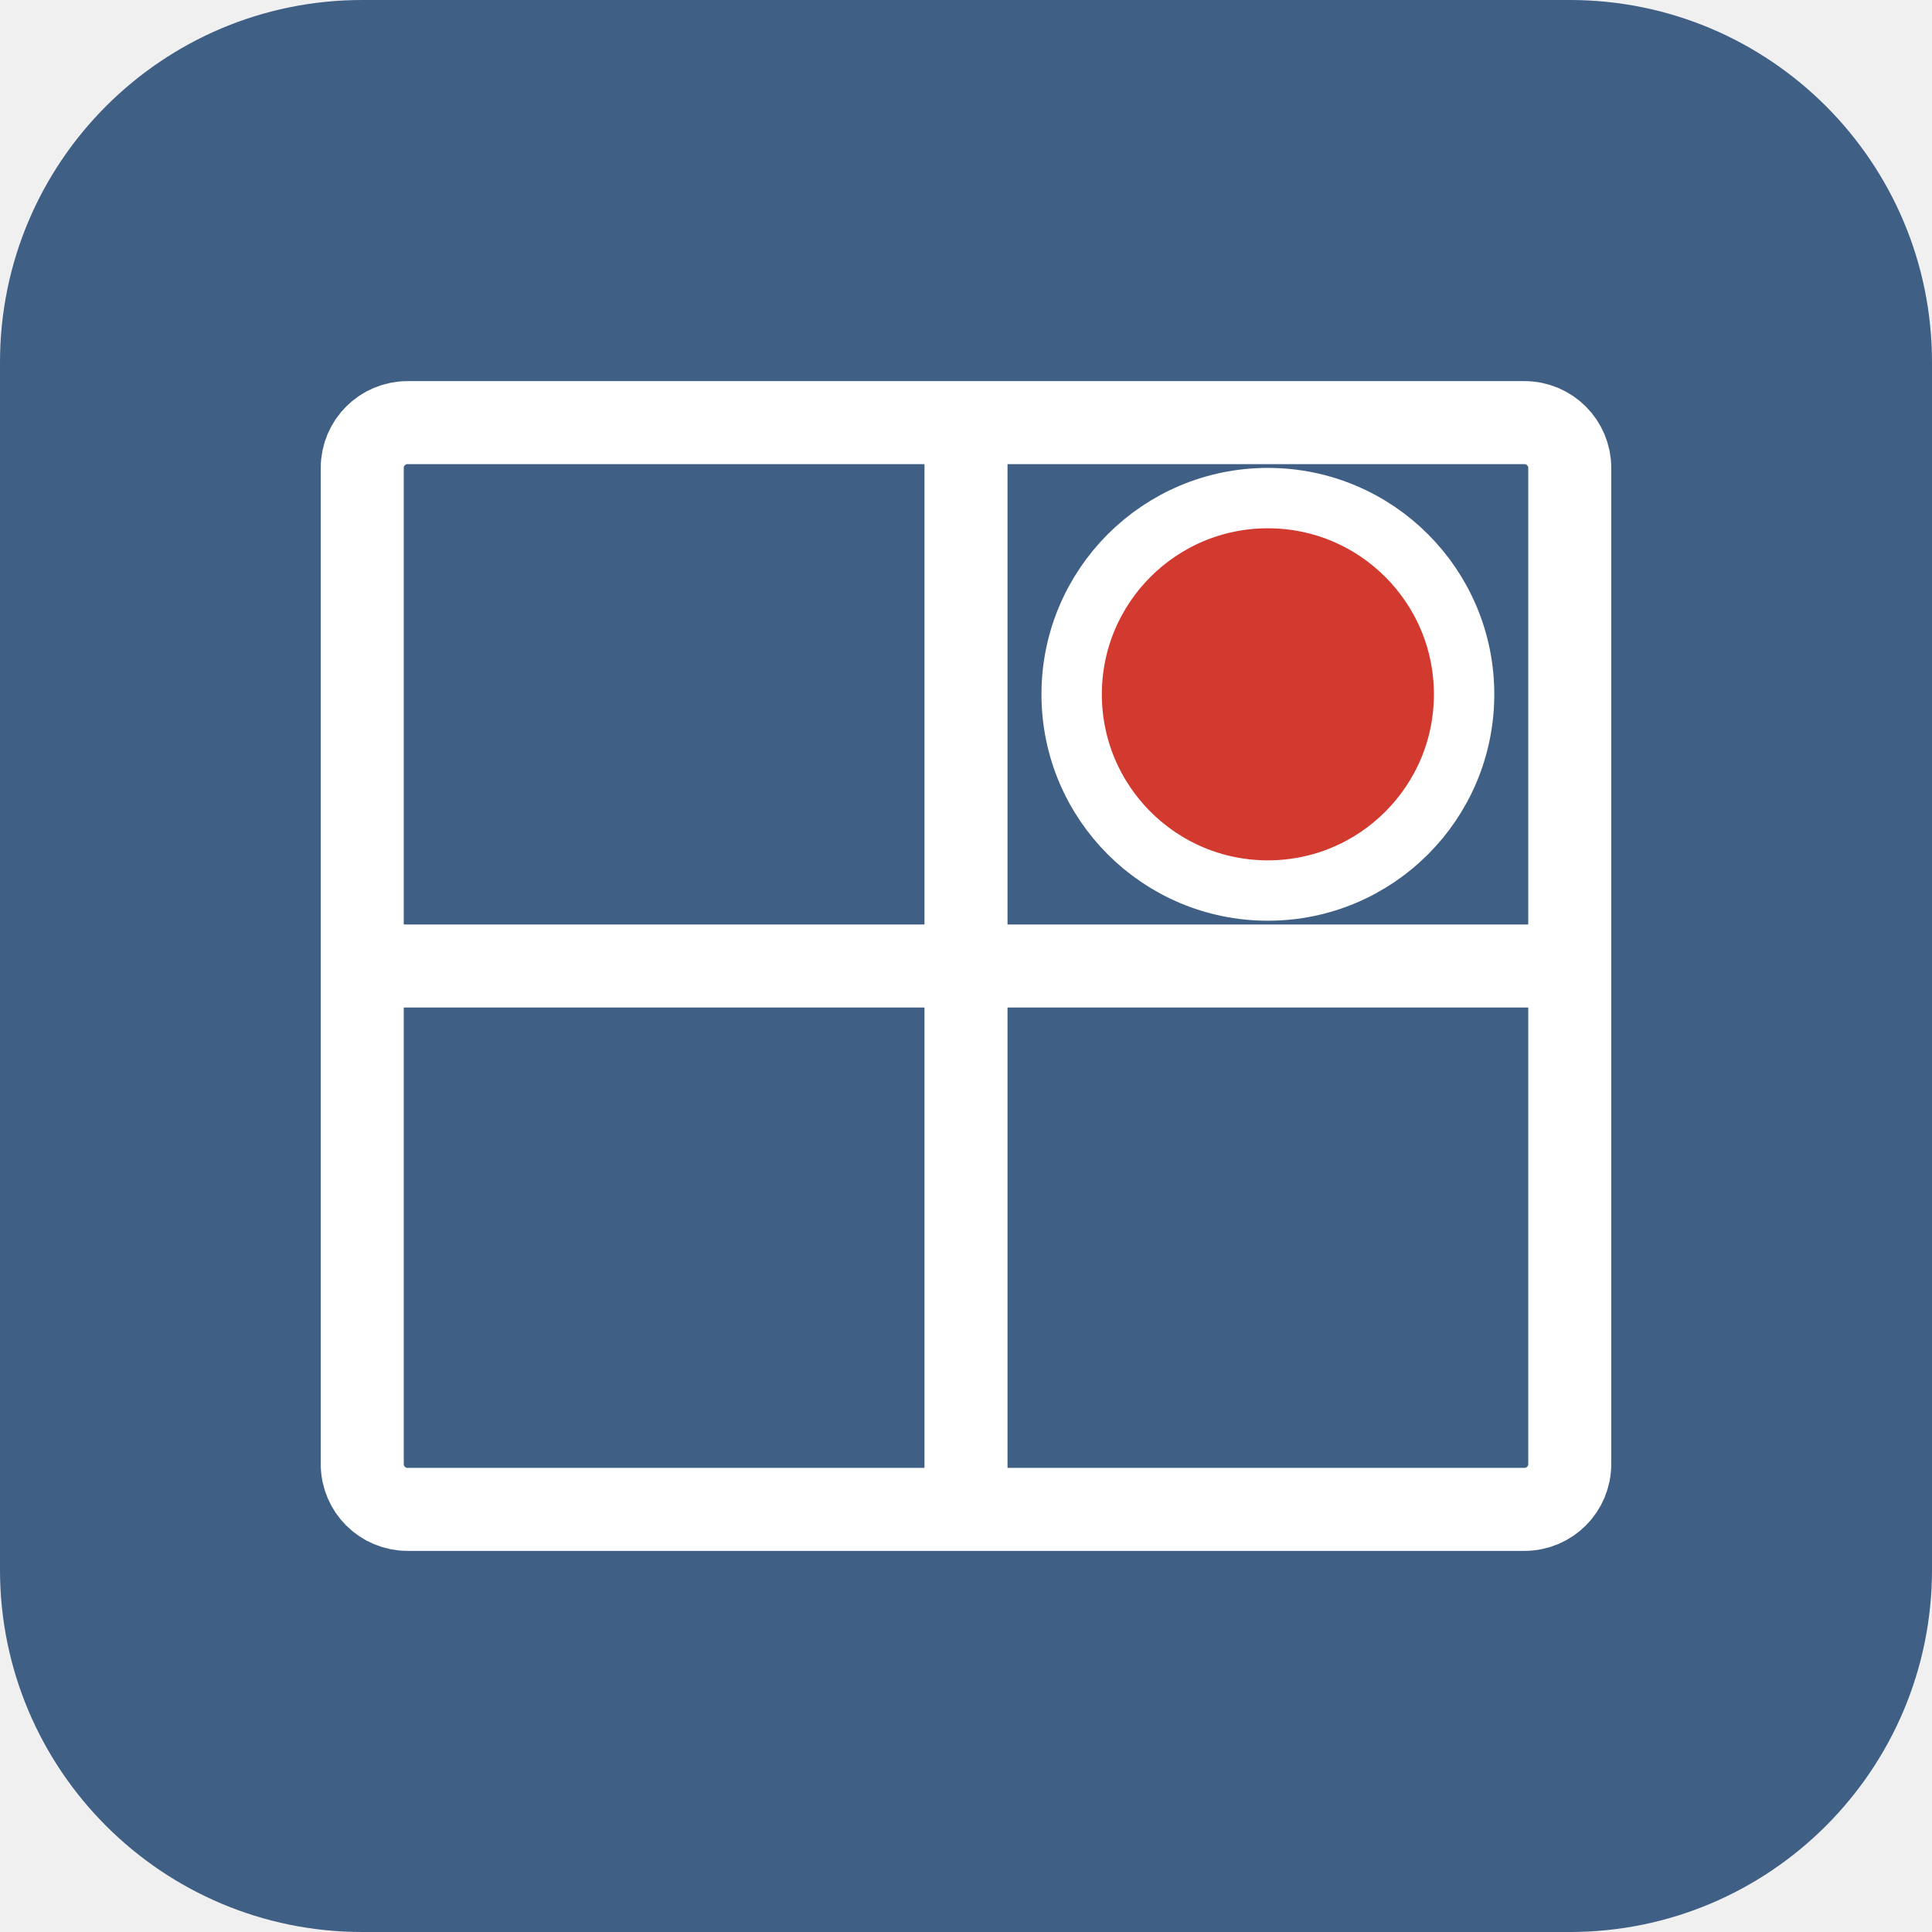
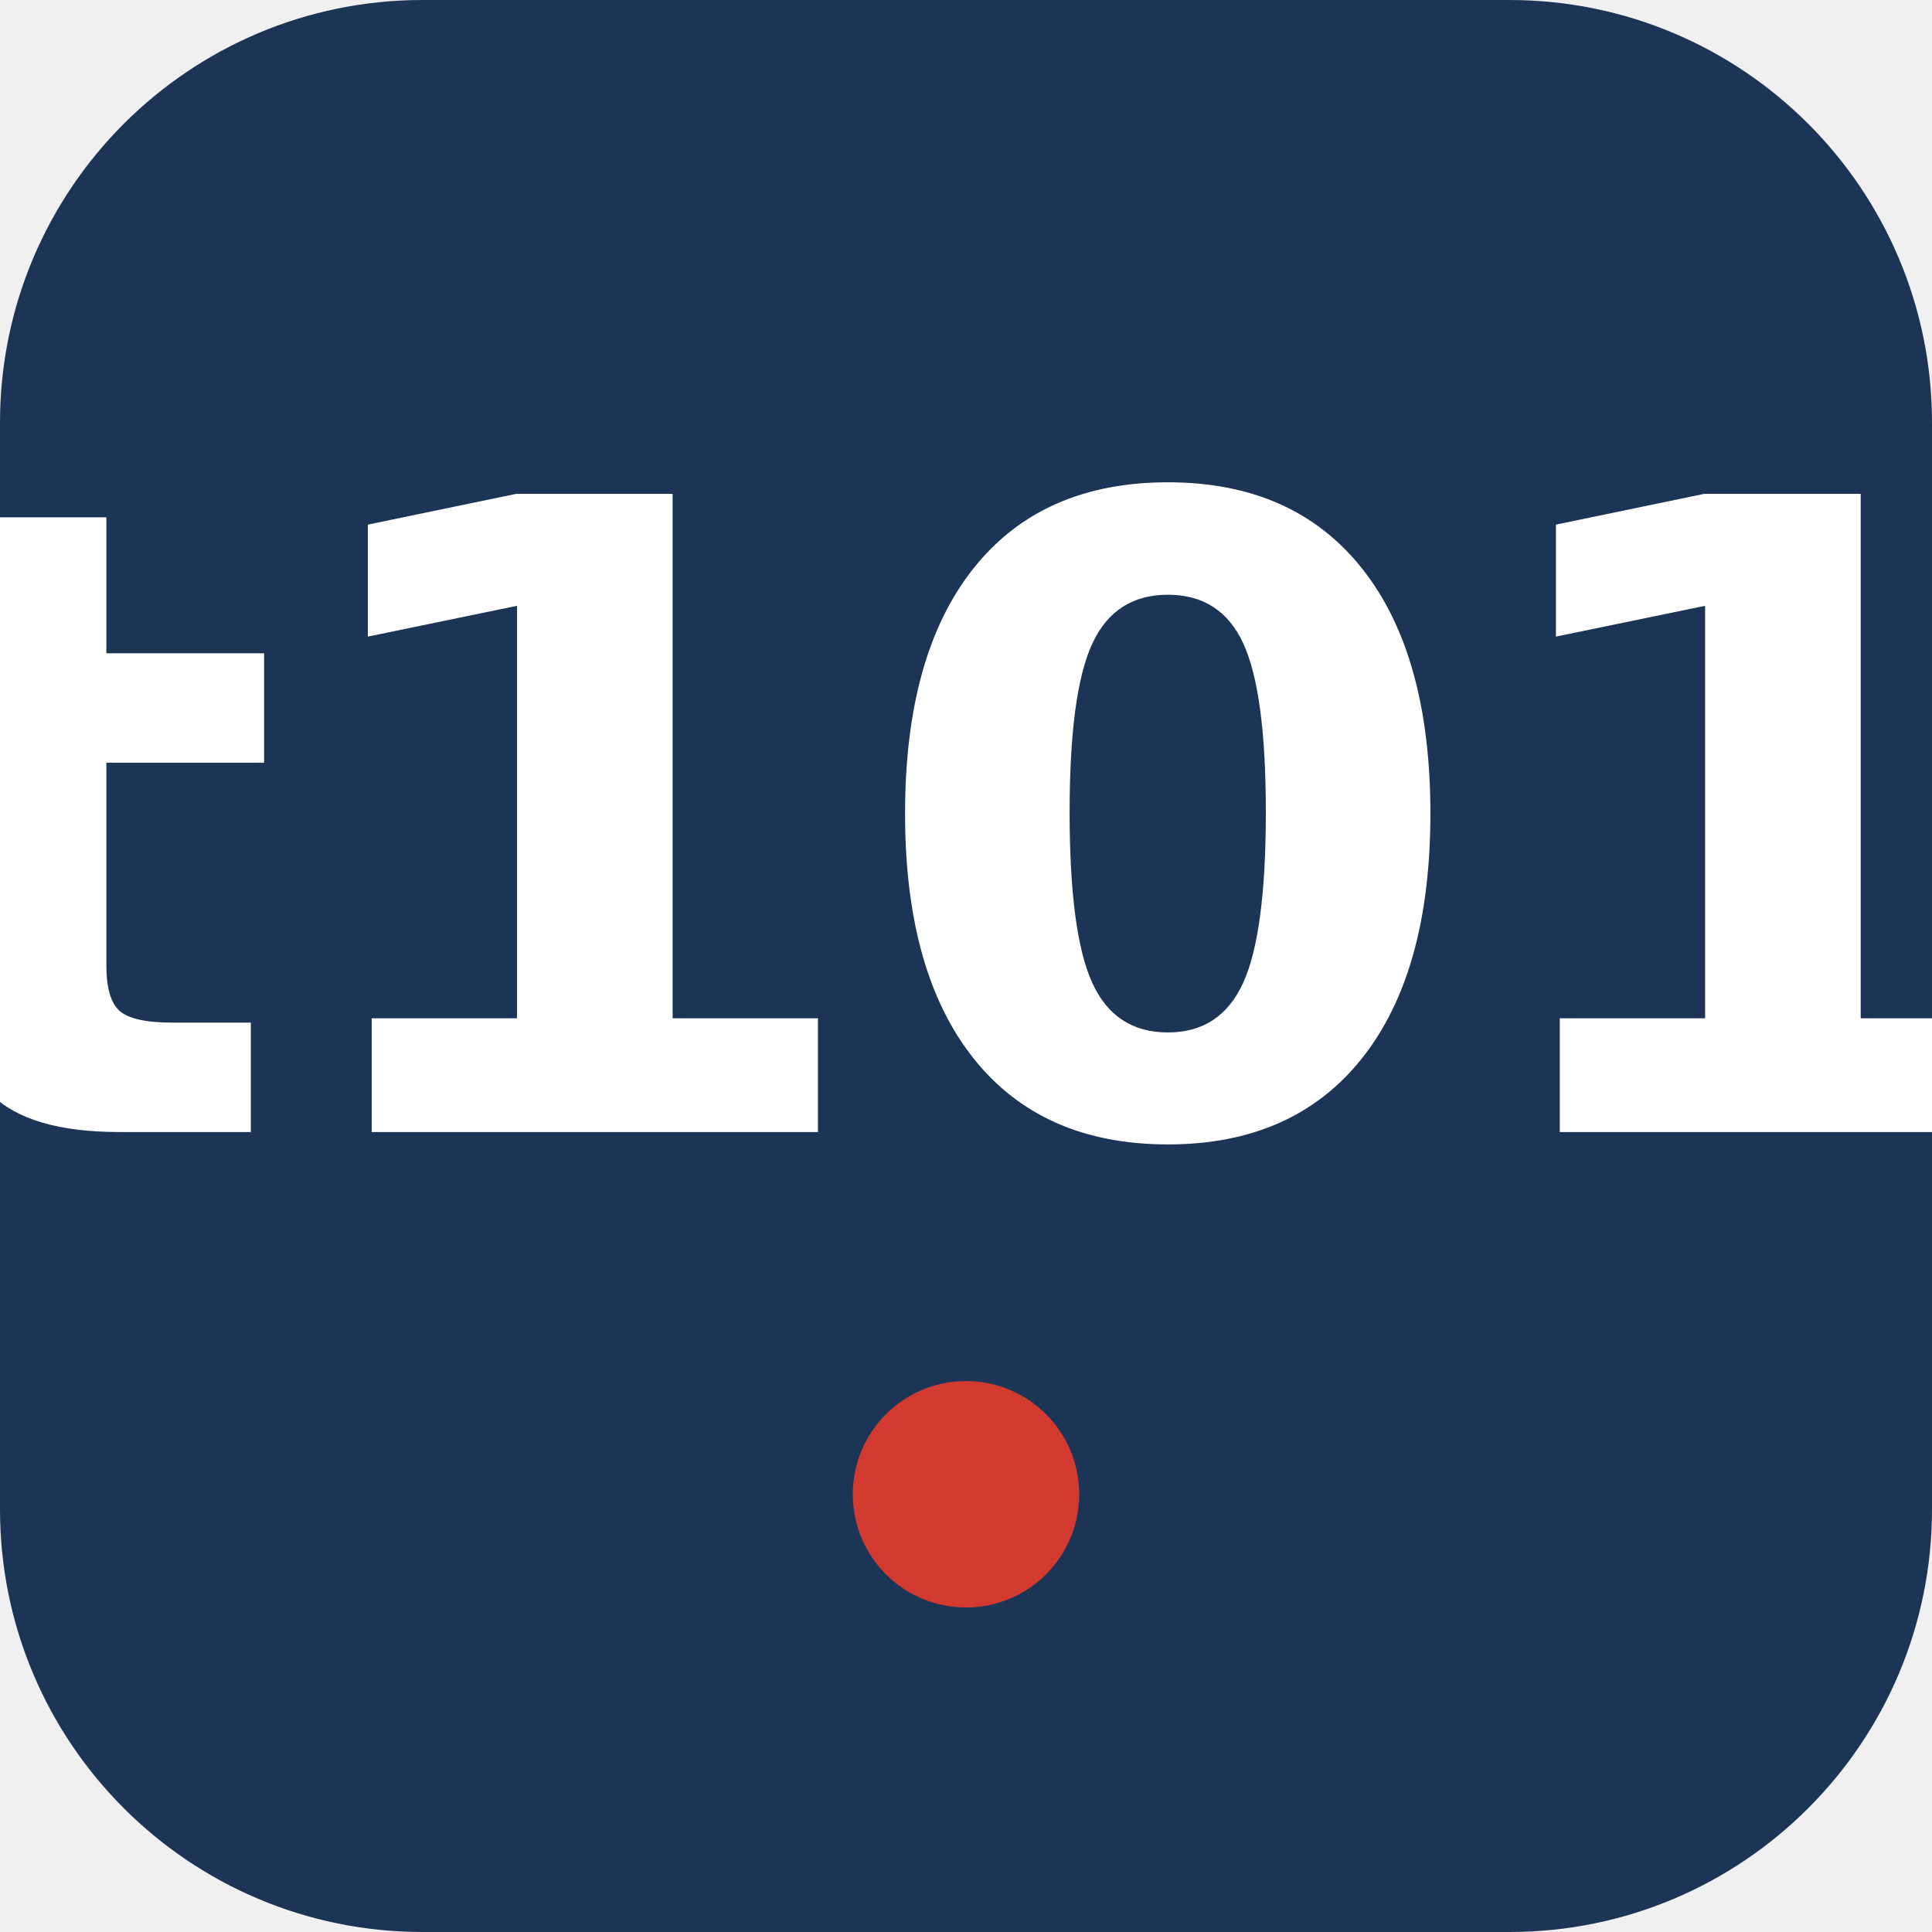
<svg xmlns="http://www.w3.org/2000/svg" viewBox="0 0 512 512">
-   <rect width="512" height="512" rx="96" fill="#3F5F85" />
-   <rect x="96" y="112" width="320" height="288" rx="12" fill="none" stroke="#fff" stroke-width="22" />
-   <line x1="256" y1="112" x2="256" y2="400" stroke="#fff" stroke-width="22" />
-   <line x1="96" y1="256" x2="416" y2="256" stroke="#fff" stroke-width="22" />
-   <circle cx="336" cy="184" r="52" fill="#D33A2F" stroke="#fff" stroke-width="16" />
+   <rect width="512" height="512" rx="112" fill="#1C3557" />
+   <text x="256" y="300" text-anchor="middle" fill="#fff" font-family="'DejaVu Sans','Segoe UI',system-ui,sans-serif" font-weight="700" font-size="232" letter-spacing="-4">t101</text>
+   <circle cx="256" cy="396" r="30" fill="#D33A2F" />
</svg>
